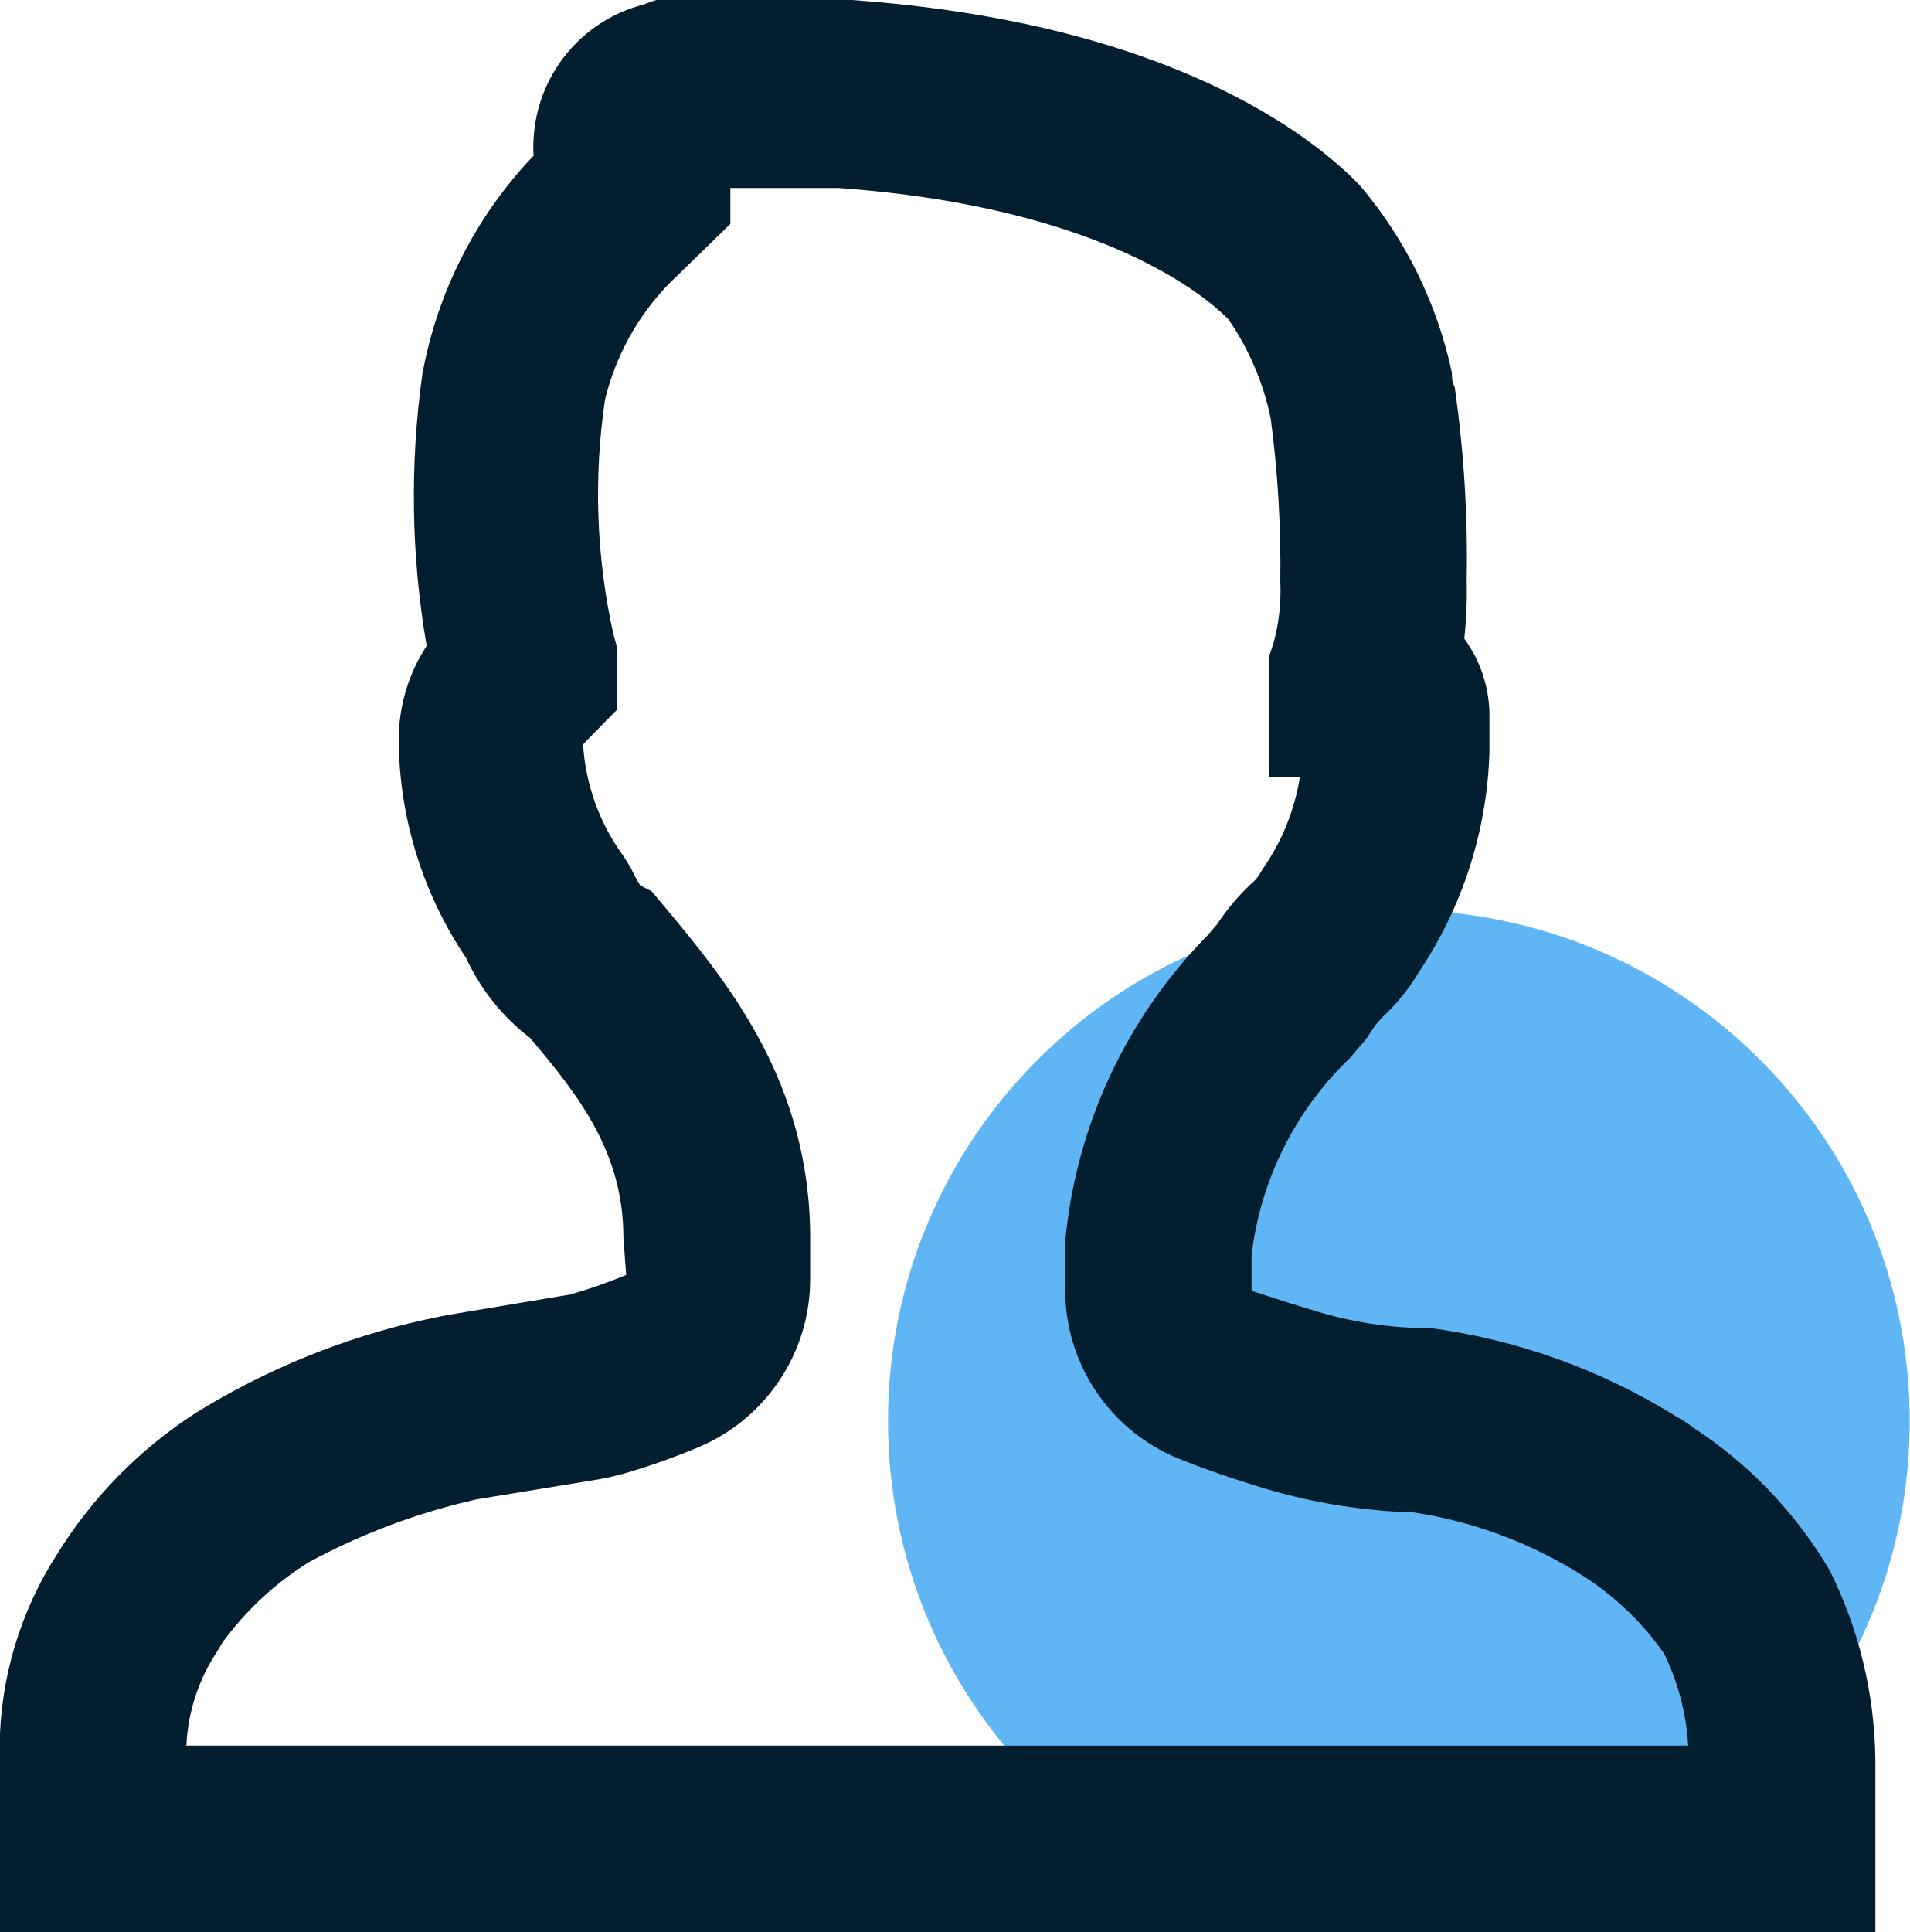
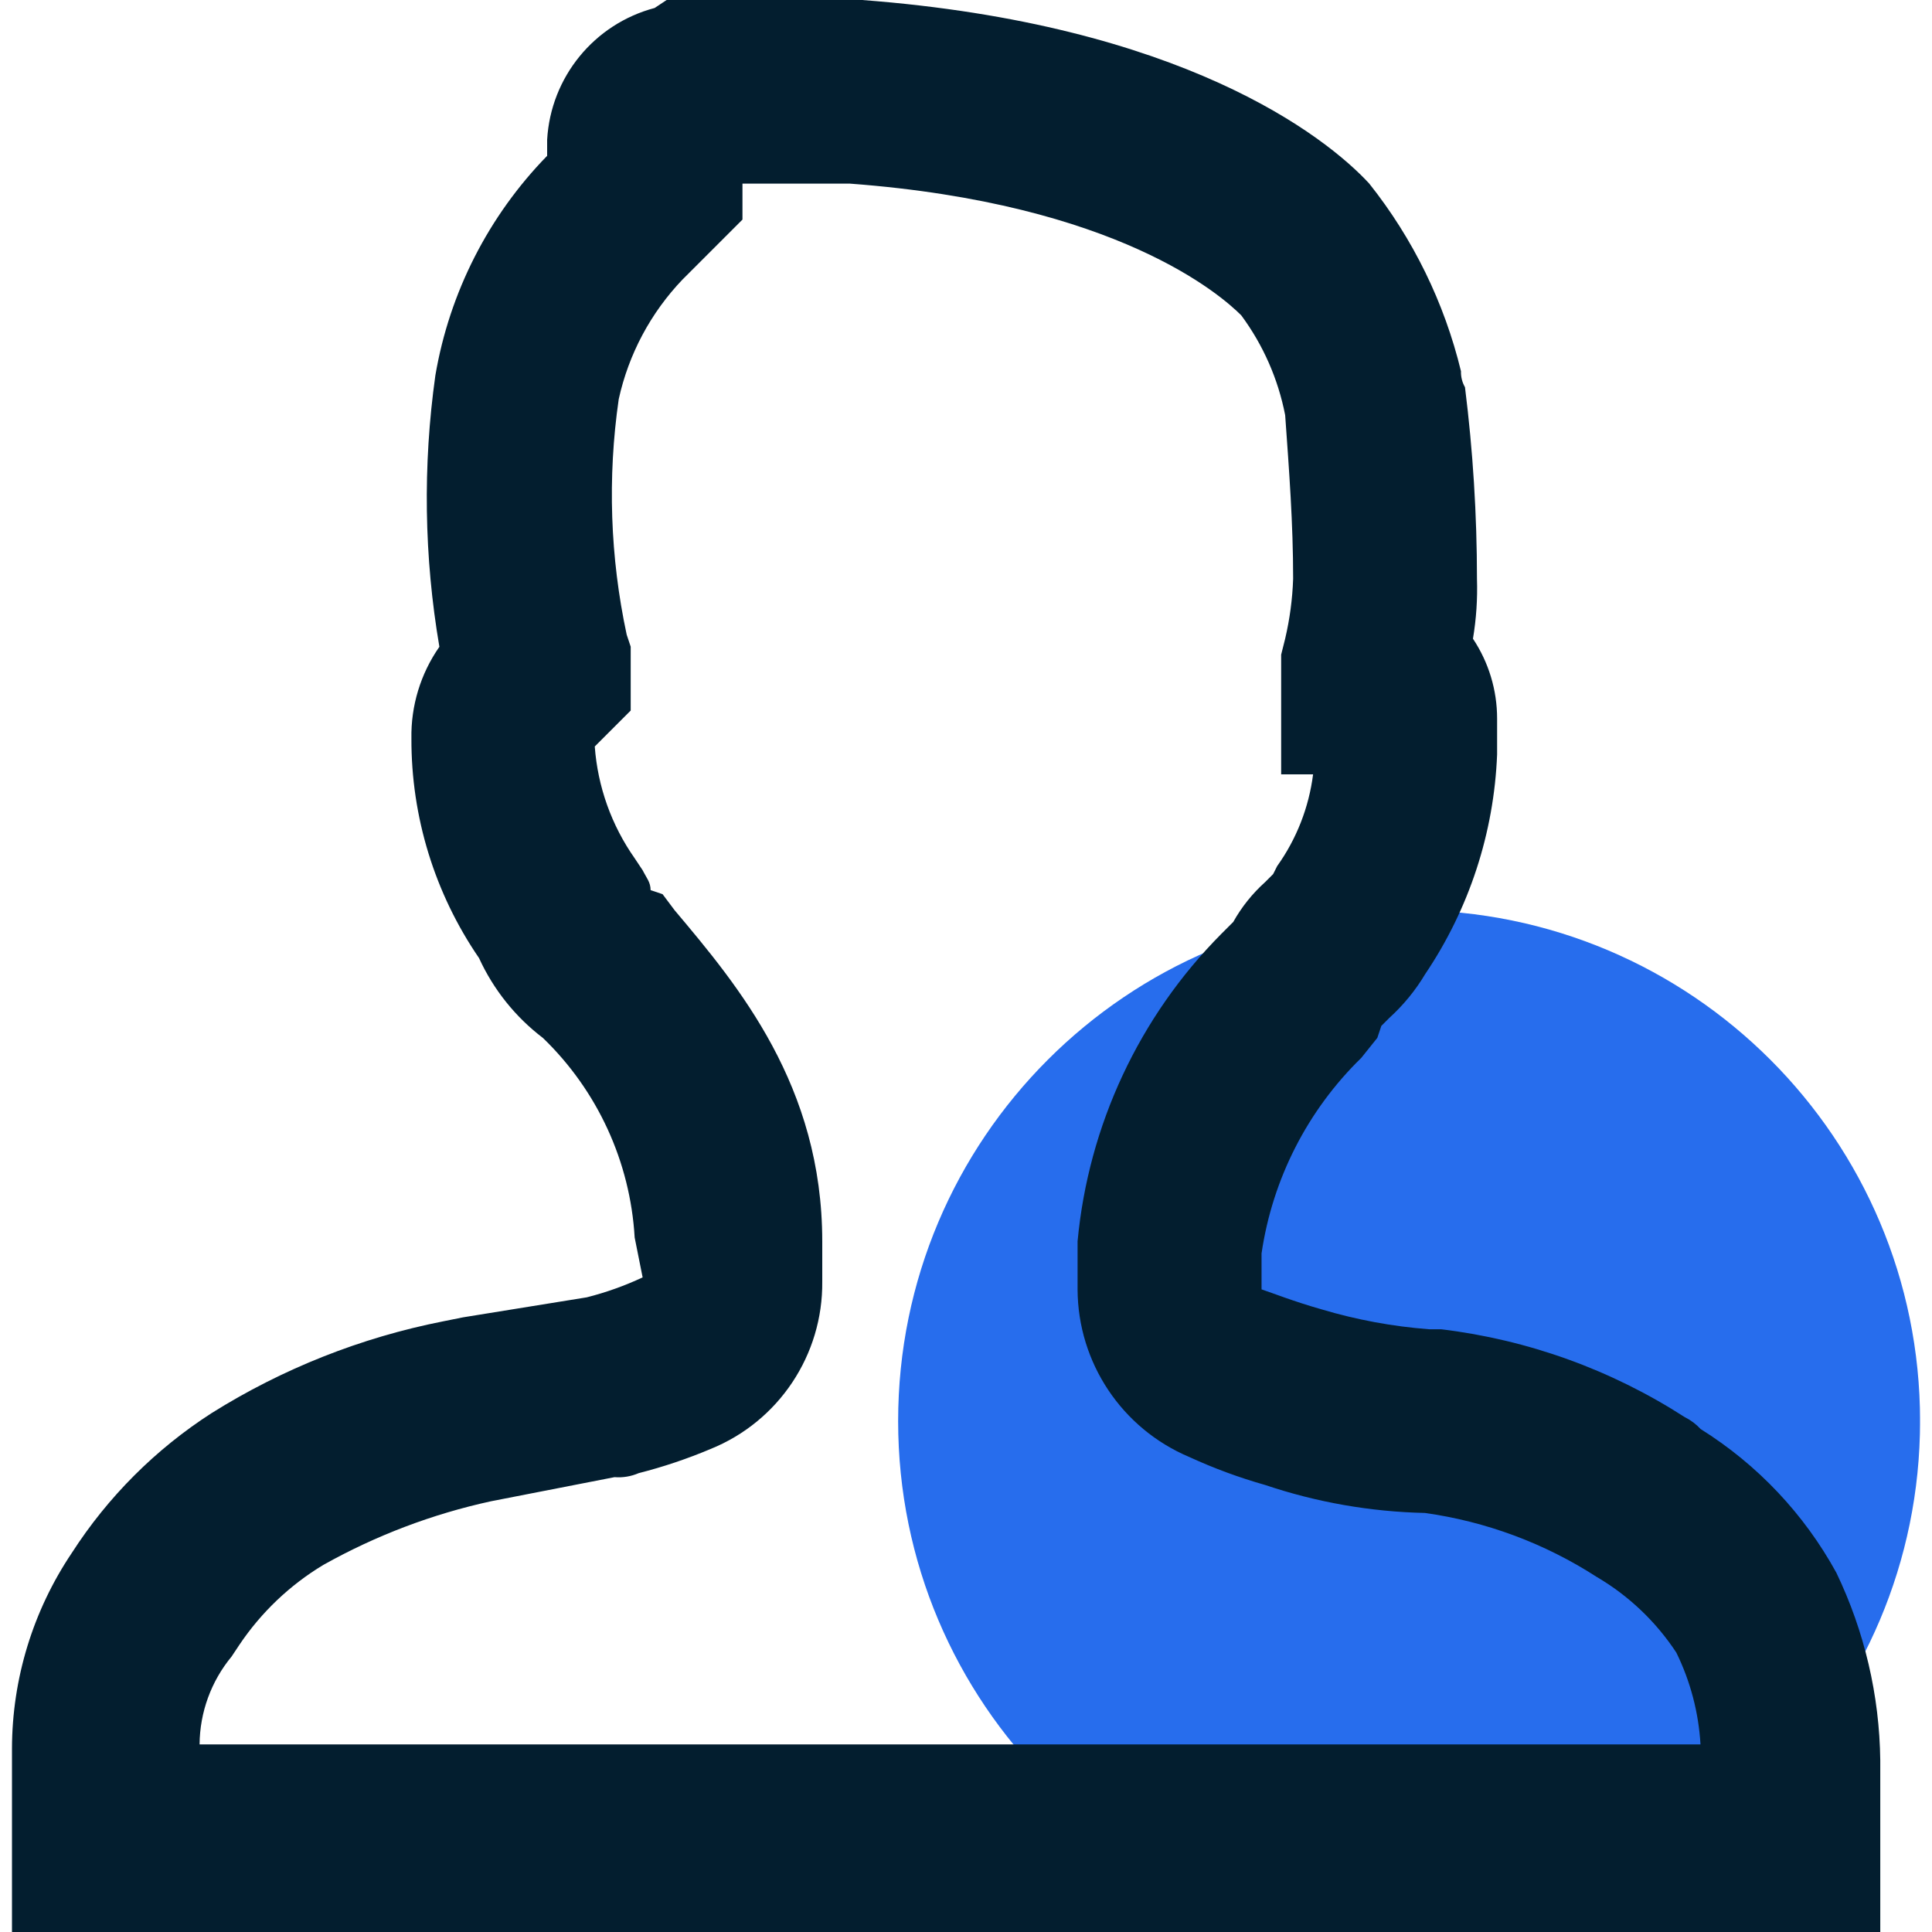
- <svg xmlns="http://www.w3.org/2000/svg" id="图层_1" data-name="图层 1" viewBox="0 0 47.85 48.4">
+ <svg xmlns="http://www.w3.org/2000/svg" width="40" height="40" viewBox="0 0 40 40">
  <defs>
-     <style>.cls-1{fill:none;}.cls-2{clip-path:url(#clip-path);}.cls-3{fill:#60b5f4;}.cls-4{fill:#031e2f;}</style>
-     <clipPath id="clip-path" transform="translate(-1.01 -1)">
-       <rect class="cls-1" x="1.01" y="1" width="47.85" height="48.4" />
+     <style>
+       .cls-1 {
+         fill: #fafafa;
+       }
+ 
+       .cls-2 {
+         clip-path: url(#clip-path);
+       }
+ 
+       .cls-3 {
+         clip-path: url(#clip-path-2);
+       }
+ 
+       .cls-4 {
+         fill: #276ded;
+       }
+ 
+       .cls-5 {
+         fill: #031e2f;
+       }
+     </style>
+     <clipPath id="clip-path">
+       <rect id="矩形_279" data-name="矩形 279" class="cls-1" width="40" height="40" transform="translate(0)" />
+     </clipPath>
+     <clipPath id="clip-path-2">
+       <rect id="矩形_278" data-name="矩形 278" width="39.504" height="40" />
    </clipPath>
  </defs>
-   <g class="cls-2">
-     <g id="组件">
-       <circle id="椭圆_24" data-name="椭圆 24" class="cls-3" cx="35.05" cy="35.6" r="12.8" />
-       <g id="组_156" data-name="组 156">
-         <path id="路径_711" data-name="路径 711" class="cls-4" d="M48,49.4H1V44.79a9.07,9.07,0,0,1,1.45-4.87A11.25,11.25,0,0,1,5.91,36.4a18.48,18.48,0,0,1,5.75-2.34l.53-.11,3.11-.52a13.31,13.31,0,0,0,1.4-.49L16.63,32c0-2.13-1.12-3.56-2.34-5a5.32,5.32,0,0,1-1.6-2A9.88,9.88,0,0,1,11,19.52a4.31,4.31,0,0,1,.7-2.34,22.09,22.09,0,0,1-.11-6.79A10.7,10.7,0,0,1,14.38,4.9a3.1,3.1,0,0,1,0-.43,3.68,3.68,0,0,1,2.73-3.35L17.45,1h4.9c8,.57,11.56,3.43,12.73,4.64a10.7,10.7,0,0,1,2.31,4.7c0,.12,0,.23.07.36a30.11,30.11,0,0,1,.3,4.84A11.32,11.32,0,0,1,37.7,17a3.27,3.27,0,0,1,.63,2v.85a10.45,10.45,0,0,1-1.76,5.49,5,5,0,0,1-.91,1.13l-.18.2-.24.36-.41.48a8.15,8.15,0,0,0-2.46,4.94v.89c.31.09.81.27,1.46.46a9.84,9.84,0,0,0,2.74.47l.28,0A15.54,15.54,0,0,1,43,36.48a3.18,3.18,0,0,1,.43.28,10.8,10.8,0,0,1,3.43,3.59A10.91,10.91,0,0,1,48,45.09ZM5.68,44.73H43.31a6.12,6.12,0,0,0-.6-2.3,7.21,7.21,0,0,0-2-1.93,11,11,0,0,0-4.27-1.61,14.57,14.57,0,0,1-4-.68c-.77-.24-1.41-.47-1.9-.67A4.56,4.56,0,0,1,27.7,33.3V32.1a12.59,12.59,0,0,1,3.56-7.66l.25-.29a5.56,5.56,0,0,1,.84-1,1.07,1.07,0,0,0,.18-.19l.14-.22a5.55,5.55,0,0,0,.91-2.27h-.78v-3l.12-.36a5,5,0,0,0,.17-1.54,27.93,27.93,0,0,0-.24-4.08A6.77,6.77,0,0,0,31.79,9c-.49-.5-3.06-2.81-9.77-3.29H19.31v.9L17.77,8.11a6.3,6.3,0,0,0-1.6,2.9,16.15,16.15,0,0,0,.21,5.88l.09.32v1.57l-.68.69-.17.18a5.28,5.28,0,0,0,1,2.78l.19.3a4.6,4.6,0,0,0,.24.45l.29.15.31.37c1.59,1.91,3.66,4.4,3.66,8.32v1a4.57,4.57,0,0,1-2.81,4.24,17.45,17.45,0,0,1-1.8.64q-.32.09-.63.15l-3.11.51a16.41,16.41,0,0,0-4.22,1.58,7.77,7.77,0,0,0-2.15,2l-.15.25A4.65,4.65,0,0,0,5.68,44.73Z" transform="translate(-1.01 -1)" />
+   <g id="蒙版组_30" data-name="蒙版组 30" class="cls-2">
+     <g id="about" transform="translate(0.248)">
+       <g id="组_41" data-name="组 41" class="cls-3">
+         <g id="组件">
+           <circle id="椭圆_24" class="cls-4" cx="10.579" cy="10.579" r="10.579" transform="translate(18.347 18.843)" />
+           <g id="组_156">
+             <path id="路径_711" class="cls-5" d="M38.843,40H0V36.2a7.285,7.285,0,0,1,1.24-4.05,9.655,9.655,0,0,1,2.893-2.893,14.205,14.205,0,0,1,4.793-1.9l.413-.083L11.9,26.86a6.477,6.477,0,0,0,1.157-.413l-.165-.826a6.247,6.247,0,0,0-1.9-4.132,4.35,4.35,0,0,1-1.322-1.653,7.99,7.99,0,0,1-1.4-4.545,3.216,3.216,0,0,1,.579-1.9,18.272,18.272,0,0,1-.083-5.62,8.572,8.572,0,0,1,2.314-4.545V2.893A3,3,0,0,1,13.306.165L13.554,0H17.6c6.612.5,9.587,2.81,10.5,3.8A10.034,10.034,0,0,1,30,7.686a.625.625,0,0,0,.083.331,31.953,31.953,0,0,1,.248,3.967,6.255,6.255,0,0,1-.083,1.24,2.98,2.98,0,0,1,.5,1.653v.744a8.75,8.75,0,0,1-1.488,4.545,3.976,3.976,0,0,1-.744.909l-.165.165-.083.248-.331.413a7.093,7.093,0,0,0-2.066,4.05v.744c.248.083.661.248,1.24.413a10.592,10.592,0,0,0,2.231.413h.248a11.944,11.944,0,0,1,5.041,1.818,1.141,1.141,0,0,1,.331.248,8.1,8.1,0,0,1,2.81,2.975,9.221,9.221,0,0,1,.909,3.884V40ZM3.884,36.116H34.959a4.982,4.982,0,0,0-.5-1.9,5.009,5.009,0,0,0-1.653-1.57,8.8,8.8,0,0,0-3.554-1.322,11.109,11.109,0,0,1-3.306-.579,10.789,10.789,0,0,1-1.57-.579,3.781,3.781,0,0,1-2.314-3.471V25.7a10.411,10.411,0,0,1,2.975-6.364l.248-.248a3.236,3.236,0,0,1,.661-.826l.165-.165.083-.165a4.172,4.172,0,0,0,.744-1.9h-.661V13.554l.083-.331a6.38,6.38,0,0,0,.165-1.24c0-1.157-.083-2.231-.165-3.388a5.118,5.118,0,0,0-.909-2.066c-.413-.413-2.562-2.314-8.1-2.727H15.124v.744l-1.24,1.24a5.2,5.2,0,0,0-1.322,2.479,13.831,13.831,0,0,0,.165,4.876l.083.248v1.322l-.579.579-.165.165a4.609,4.609,0,0,0,.826,2.314l.165.248c.083.165.165.248.165.413l.248.083.248.331c1.322,1.57,3.058,3.636,3.058,6.86v.826A3.7,3.7,0,0,1,14.463,30a10.467,10.467,0,0,1-1.488.5,1.048,1.048,0,0,1-.5.083l-2.562.5A12.574,12.574,0,0,0,6.446,32.4,5.528,5.528,0,0,0,4.711,34.05l-.165.248A2.888,2.888,0,0,0,3.884,36.116Z" />
+           </g>
+         </g>
      </g>
    </g>
  </g>
</svg>
